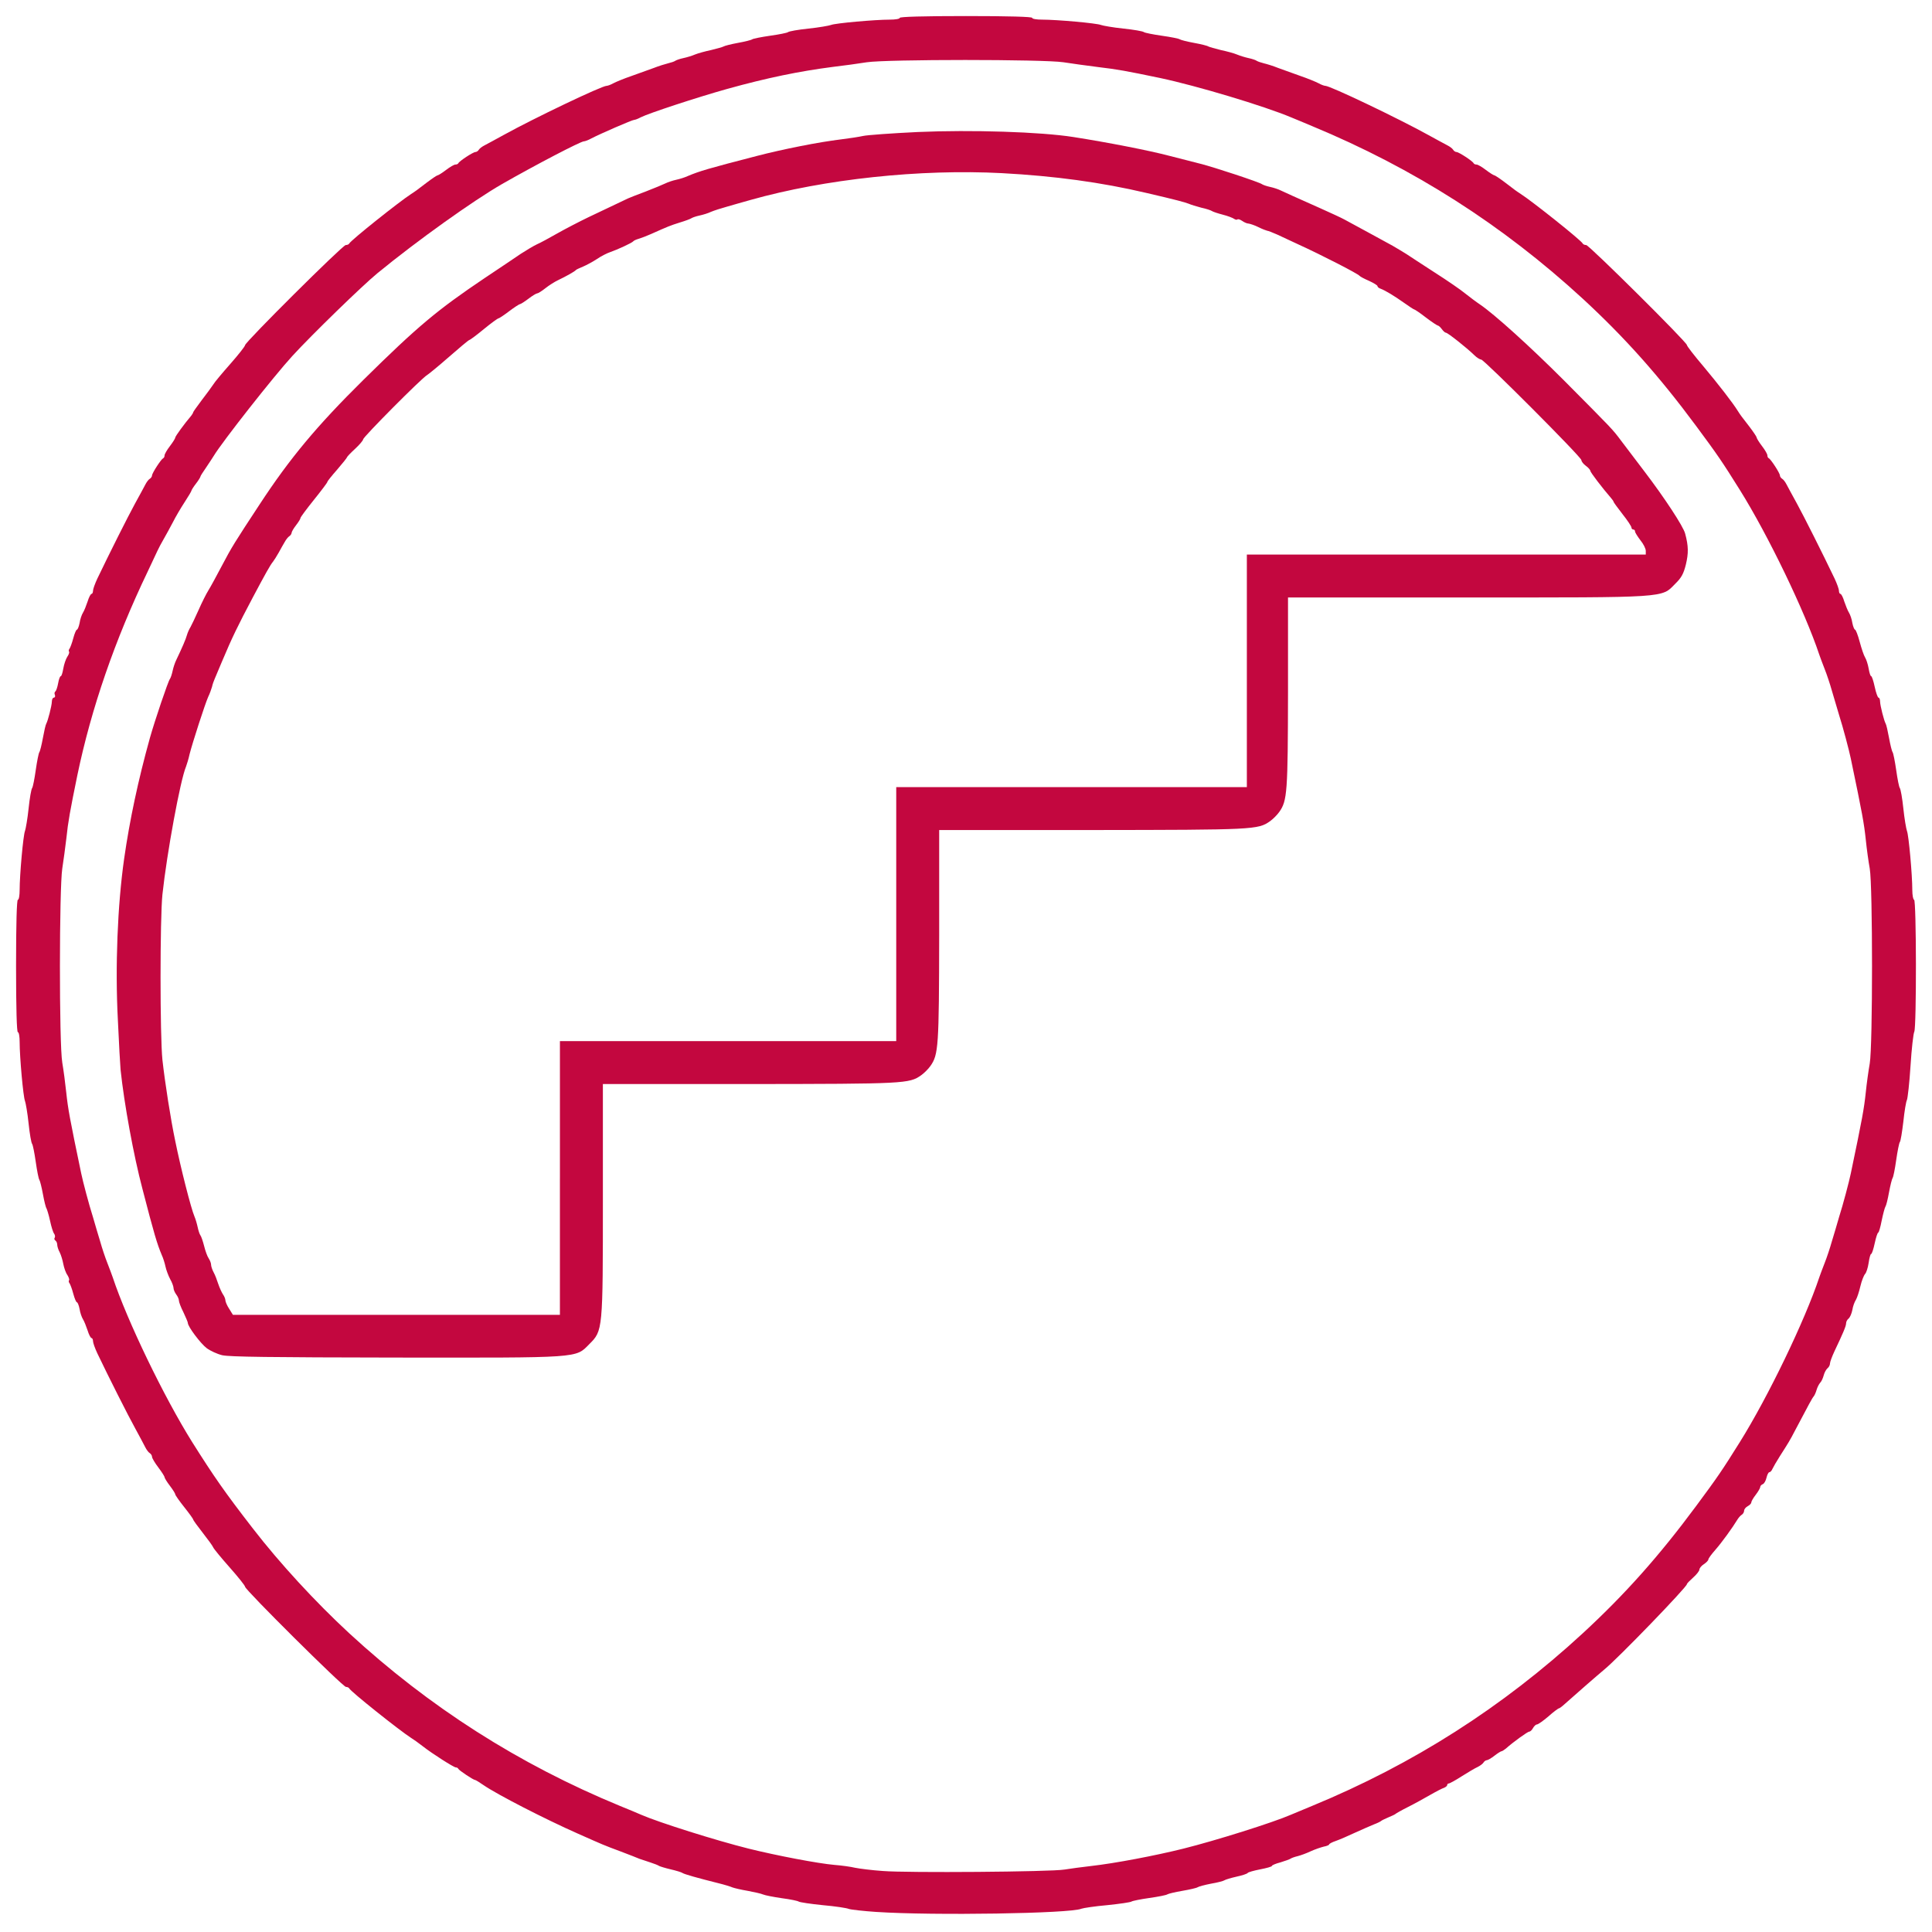
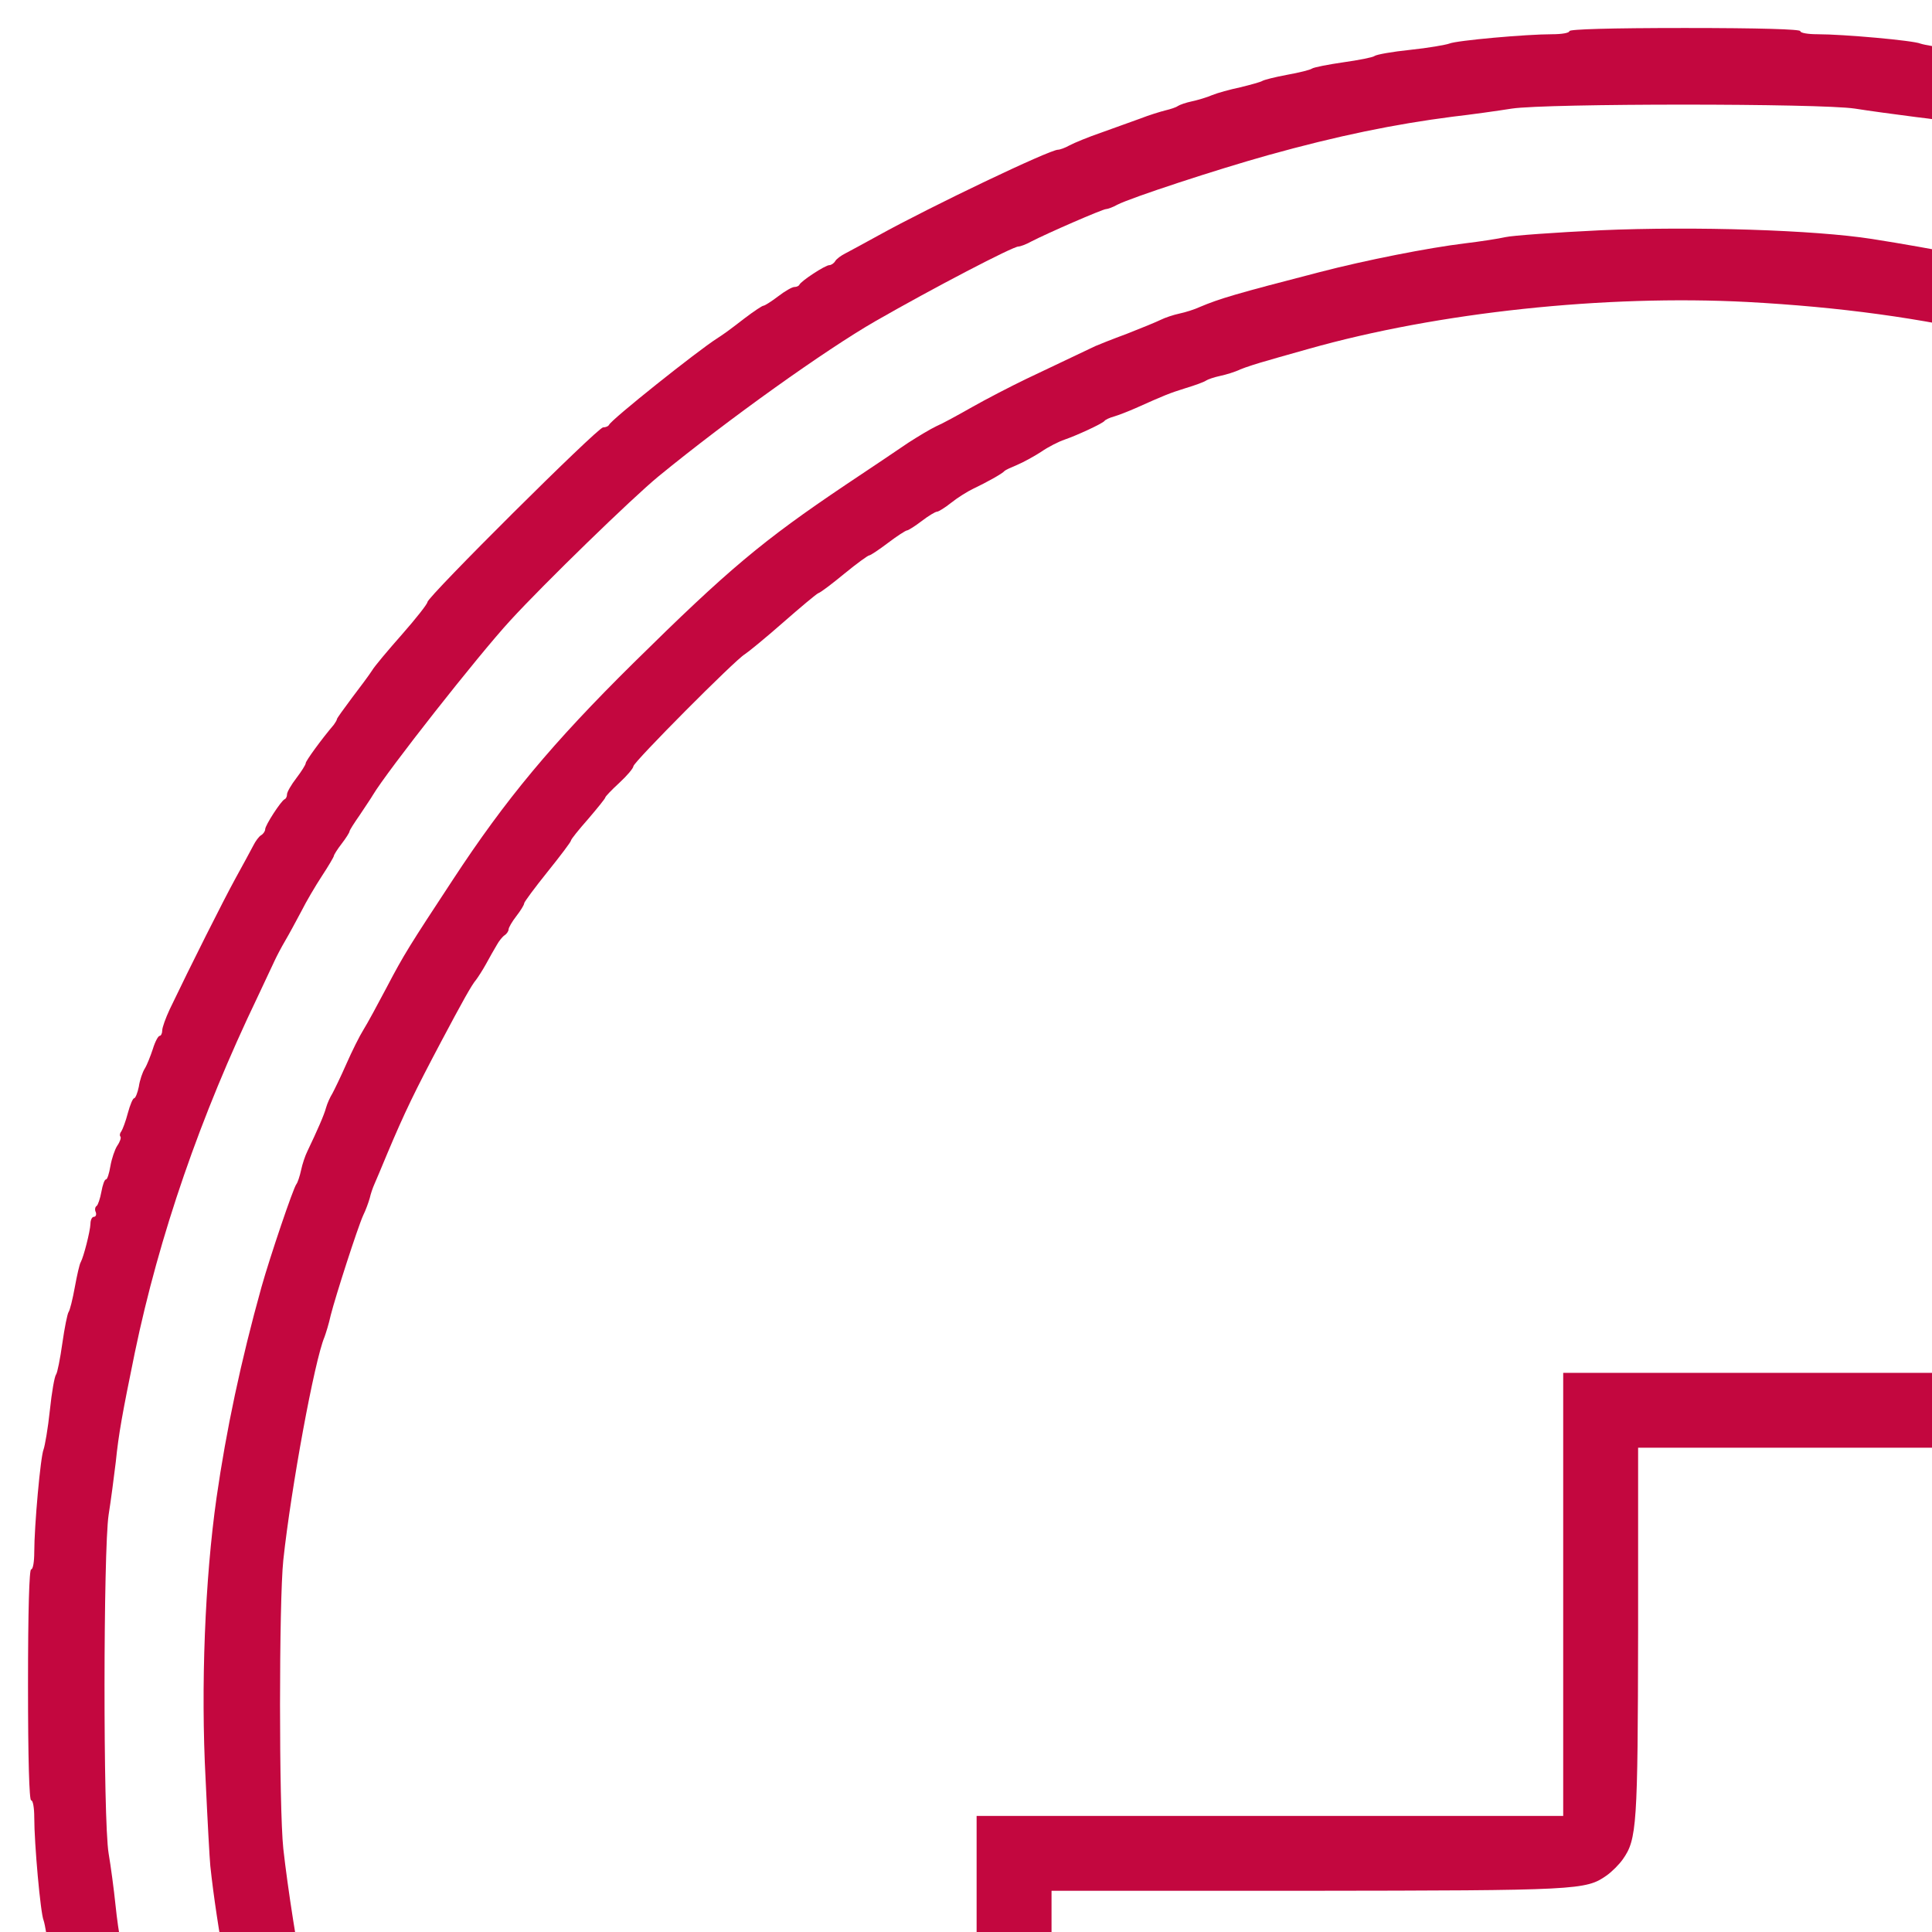
- <svg xmlns="http://www.w3.org/2000/svg" version="1.0" width="300px" height="300px" viewBox="0 0 300 300" preserveAspectRatio="xMidYMid meet">
+ <svg xmlns="http://www.w3.org/2000/svg" version="1.0" width="38pt" height="38pt" viewBox="0 0 172 172" preserveAspectRatio="xMidYMid meet">
  <g id="layer101" fill="#c3073f" stroke="none">
    <path d="M136.111 296.889 c-2.056 -0.139 -4 -0.361 -4.306 -0.472 -0.306 -0.139 -2.111 -0.417 -4.028 -0.583 -1.917 -0.194 -3.583 -0.444 -3.75 -0.556 -0.139 -0.111 -1.333 -0.361 -2.639 -0.528 -1.306 -0.194 -2.611 -0.444 -2.917 -0.583 -0.306 -0.139 -1.361 -0.361 -2.361 -0.556 -1 -0.167 -2.056 -0.417 -2.361 -0.528 -0.306 -0.139 -1.306 -0.444 -2.222 -0.667 -3.222 -0.806 -5.278 -1.389 -5.556 -1.583 -0.139 -0.111 -0.972 -0.361 -1.806 -0.556 -0.833 -0.194 -1.639 -0.444 -1.806 -0.528 -0.139 -0.111 -0.778 -0.361 -1.389 -0.556 -0.611 -0.194 -1.361 -0.444 -1.667 -0.556 -0.306 -0.139 -1.611 -0.639 -2.917 -1.139 -2.75 -1.028 -2.528 -0.944 -6.667 -2.778 -5.083 -2.25 -12.5 -6.056 -14.639 -7.528 -0.639 -0.444 -1.222 -0.806 -1.333 -0.806 -0.25 0 -2.5 -1.5 -2.583 -1.722 -0.056 -0.139 -0.222 -0.222 -0.389 -0.222 -0.306 0 -3.667 -2.139 -5.083 -3.25 -0.944 -0.722 -1.222 -0.917 -1.861 -1.333 -1.778 -1.139 -9.417 -7.222 -9.611 -7.694 -0.056 -0.111 -0.278 -0.222 -0.5 -0.222 -0.472 0 -15.667 -15.083 -15.667 -15.556 0 -0.167 -1.083 -1.528 -2.389 -3 -1.306 -1.472 -2.472 -2.889 -2.556 -3.111 -0.083 -0.222 -0.833 -1.25 -1.639 -2.278 -0.806 -1.028 -1.472 -1.944 -1.472 -2.056 0 -0.083 -0.611 -0.944 -1.389 -1.917 -0.778 -0.972 -1.389 -1.861 -1.389 -1.972 0 -0.139 -0.389 -0.75 -0.833 -1.333 -0.472 -0.611 -0.833 -1.222 -0.833 -1.333 0 -0.139 -0.444 -0.833 -0.972 -1.528 -0.528 -0.694 -0.972 -1.444 -0.972 -1.639 0 -0.194 -0.167 -0.472 -0.361 -0.583 -0.194 -0.111 -0.5 -0.528 -0.694 -0.917 -0.194 -0.389 -0.889 -1.694 -1.556 -2.917 -1.111 -2 -4.194 -8.111 -5.889 -11.667 -0.361 -0.778 -0.667 -1.611 -0.667 -1.889 0 -0.25 -0.111 -0.472 -0.222 -0.472 -0.139 0 -0.417 -0.528 -0.611 -1.167 -0.222 -0.667 -0.528 -1.444 -0.722 -1.75 -0.194 -0.306 -0.444 -1.028 -0.528 -1.583 -0.111 -0.583 -0.306 -1.056 -0.417 -1.056 -0.111 0 -0.361 -0.583 -0.556 -1.306 -0.194 -0.75 -0.472 -1.472 -0.583 -1.639 -0.139 -0.167 -0.167 -0.361 -0.083 -0.472 0.083 -0.083 -0.028 -0.444 -0.25 -0.806 -0.25 -0.333 -0.528 -1.139 -0.639 -1.722 -0.111 -0.611 -0.361 -1.417 -0.556 -1.806 -0.222 -0.389 -0.389 -0.944 -0.389 -1.194 0 -0.25 -0.139 -0.556 -0.278 -0.639 -0.167 -0.111 -0.222 -0.306 -0.111 -0.444 0.083 -0.139 0.056 -0.417 -0.083 -0.611 -0.167 -0.194 -0.444 -1.083 -0.639 -2 -0.194 -0.917 -0.472 -1.778 -0.556 -1.944 -0.111 -0.139 -0.361 -1.139 -0.556 -2.222 -0.194 -1.056 -0.444 -2.056 -0.556 -2.222 -0.111 -0.139 -0.361 -1.389 -0.556 -2.778 -0.194 -1.361 -0.444 -2.611 -0.556 -2.778 -0.139 -0.139 -0.389 -1.583 -0.556 -3.194 -0.167 -1.611 -0.444 -3.167 -0.556 -3.472 -0.278 -0.639 -0.833 -6.833 -0.833 -9.167 0 -0.833 -0.111 -1.528 -0.278 -1.528 -0.167 0 -0.278 -3.611 -0.278 -10.278 0 -6.667 0.111 -10.278 0.278 -10.278 0.167 0 0.278 -0.694 0.278 -1.528 0 -2.333 0.556 -8.528 0.833 -9.167 0.111 -0.306 0.389 -1.861 0.556 -3.472 0.167 -1.611 0.417 -3.028 0.556 -3.194 0.111 -0.139 0.361 -1.389 0.556 -2.778 0.194 -1.361 0.444 -2.611 0.556 -2.778 0.111 -0.139 0.361 -1.139 0.556 -2.222 0.194 -1.056 0.417 -2.056 0.528 -2.222 0.25 -0.444 0.833 -2.722 0.861 -3.389 0 -0.361 0.139 -0.639 0.306 -0.639 0.167 0 0.25 -0.194 0.167 -0.417 -0.111 -0.222 -0.056 -0.472 0.083 -0.556 0.111 -0.083 0.306 -0.639 0.417 -1.25 0.111 -0.611 0.278 -1.111 0.417 -1.111 0.111 0 0.278 -0.528 0.389 -1.194 0.111 -0.639 0.389 -1.472 0.611 -1.806 0.25 -0.361 0.361 -0.722 0.278 -0.806 -0.083 -0.111 -0.056 -0.306 0.083 -0.472 0.111 -0.167 0.389 -0.889 0.583 -1.639 0.194 -0.722 0.444 -1.306 0.556 -1.306 0.111 0 0.306 -0.472 0.417 -1.028 0.083 -0.583 0.333 -1.306 0.528 -1.611 0.194 -0.306 0.5 -1.083 0.722 -1.75 0.194 -0.639 0.472 -1.167 0.611 -1.167 0.111 0 0.222 -0.222 0.222 -0.472 0 -0.278 0.306 -1.111 0.667 -1.889 1.833 -3.833 4.778 -9.694 5.861 -11.667 0.667 -1.222 1.389 -2.528 1.583 -2.917 0.194 -0.389 0.5 -0.806 0.694 -0.917 0.194 -0.111 0.361 -0.361 0.361 -0.528 0 -0.361 1.417 -2.528 1.722 -2.667 0.139 -0.056 0.222 -0.25 0.222 -0.444 0 -0.194 0.361 -0.833 0.833 -1.444 0.444 -0.583 0.833 -1.194 0.833 -1.333 0 -0.194 1.389 -2.111 2.5 -3.417 0.139 -0.194 0.278 -0.417 0.278 -0.5 0 -0.083 0.611 -0.917 1.333 -1.889 0.722 -0.944 1.528 -2.028 1.778 -2.417 0.222 -0.389 1.444 -1.833 2.694 -3.25 1.222 -1.389 2.25 -2.694 2.25 -2.861 0 -0.472 15.167 -15.556 15.639 -15.556 0.25 0 0.472 -0.111 0.528 -0.222 0.194 -0.472 7.833 -6.556 9.611 -7.694 0.639 -0.417 0.889 -0.583 2.472 -1.806 0.806 -0.611 1.556 -1.111 1.667 -1.111 0.111 0 0.722 -0.389 1.306 -0.833 0.611 -0.472 1.25 -0.833 1.444 -0.833 0.194 0 0.389 -0.083 0.444 -0.194 0.139 -0.333 2.306 -1.75 2.667 -1.75 0.167 0 0.417 -0.167 0.528 -0.361 0.111 -0.194 0.528 -0.5 0.917 -0.694 0.389 -0.194 1.694 -0.917 2.917 -1.583 4.722 -2.611 15.25 -7.639 16 -7.639 0.167 0 0.639 -0.167 1.028 -0.389 0.417 -0.222 1.694 -0.75 2.833 -1.139 1.139 -0.417 2.722 -0.972 3.472 -1.25 0.778 -0.306 1.778 -0.611 2.222 -0.722 0.472 -0.111 0.972 -0.278 1.111 -0.389 0.167 -0.111 0.722 -0.306 1.25 -0.417 0.528 -0.111 1.361 -0.361 1.806 -0.556 0.472 -0.194 1.583 -0.5 2.5 -0.694 0.917 -0.222 1.806 -0.472 1.944 -0.556 0.167 -0.111 1.167 -0.361 2.222 -0.556 1.083 -0.194 2.083 -0.444 2.222 -0.556 0.167 -0.111 1.417 -0.361 2.778 -0.556 1.389 -0.194 2.639 -0.444 2.778 -0.556 0.167 -0.139 1.583 -0.389 3.194 -0.556 1.611 -0.167 3.167 -0.444 3.472 -0.556 0.639 -0.278 6.833 -0.833 9.167 -0.833 0.833 0 1.528 -0.111 1.528 -0.278 0 -0.167 3.611 -0.278 10.278 -0.278 6.667 0 10.278 0.111 10.278 0.278 0 0.167 0.694 0.278 1.528 0.278 2.333 0 8.528 0.556 9.167 0.833 0.306 0.111 1.861 0.389 3.472 0.556 1.611 0.167 3.056 0.417 3.194 0.556 0.167 0.111 1.417 0.361 2.778 0.556 1.389 0.194 2.639 0.444 2.778 0.556 0.167 0.111 1.167 0.361 2.222 0.556 1.083 0.194 2.083 0.444 2.222 0.556 0.167 0.083 1.028 0.333 1.944 0.556 0.917 0.194 2.056 0.5 2.5 0.694 0.472 0.194 1.278 0.444 1.806 0.556 0.528 0.111 1.111 0.306 1.25 0.417 0.167 0.111 0.667 0.278 1.111 0.389 0.472 0.111 1.472 0.417 2.222 0.722 0.778 0.278 2.333 0.833 3.472 1.25 1.139 0.389 2.417 0.917 2.833 1.139 0.389 0.222 0.861 0.389 1.028 0.389 0.75 0 11.278 5.028 16 7.639 1.222 0.667 2.528 1.389 2.917 1.583 0.389 0.194 0.806 0.5 0.917 0.694 0.111 0.194 0.361 0.361 0.528 0.361 0.361 0 2.528 1.417 2.667 1.75 0.056 0.111 0.25 0.194 0.444 0.194 0.194 0 0.833 0.361 1.444 0.833 0.583 0.444 1.194 0.833 1.306 0.833 0.111 0 0.861 0.5 1.667 1.111 1.583 1.222 1.833 1.389 2.472 1.806 1.778 1.139 9.417 7.222 9.611 7.694 0.056 0.111 0.278 0.222 0.528 0.222 0.444 0 15.639 15.083 15.639 15.528 0 0.167 1.167 1.667 2.583 3.333 2.25 2.694 4.528 5.611 5.333 6.917 0.389 0.611 0.528 0.806 1.806 2.444 0.611 0.806 1.111 1.556 1.111 1.667 0 0.139 0.389 0.75 0.833 1.333 0.472 0.611 0.833 1.25 0.833 1.444 0 0.194 0.083 0.389 0.222 0.444 0.306 0.139 1.722 2.306 1.722 2.667 0 0.167 0.167 0.417 0.361 0.528 0.194 0.111 0.5 0.528 0.694 0.917 0.194 0.389 0.917 1.694 1.583 2.917 1.083 1.972 4.028 7.833 5.861 11.667 0.361 0.778 0.667 1.611 0.667 1.889 0 0.25 0.111 0.472 0.222 0.472 0.139 0 0.417 0.528 0.611 1.194 0.222 0.639 0.528 1.417 0.722 1.722 0.194 0.306 0.444 1.028 0.528 1.611 0.111 0.556 0.306 1.028 0.417 1.028 0.111 0 0.444 0.833 0.722 1.889 0.278 1.028 0.639 2.111 0.833 2.417 0.194 0.306 0.444 1.083 0.556 1.722 0.111 0.667 0.278 1.194 0.389 1.194 0.111 0 0.361 0.75 0.556 1.667 0.194 0.917 0.472 1.667 0.583 1.667 0.139 0 0.25 0.278 0.25 0.639 0.028 0.667 0.611 2.944 0.861 3.389 0.111 0.167 0.333 1.167 0.528 2.222 0.194 1.083 0.444 2.083 0.556 2.222 0.111 0.167 0.361 1.417 0.556 2.778 0.194 1.389 0.444 2.639 0.556 2.778 0.139 0.167 0.389 1.583 0.556 3.194 0.167 1.611 0.444 3.167 0.556 3.472 0.278 0.639 0.833 6.833 0.833 9.167 0 0.833 0.139 1.528 0.278 1.528 0.361 0 0.389 19.806 0.028 20.5 -0.139 0.25 -0.417 2.639 -0.583 5.306 -0.167 2.667 -0.444 5.028 -0.556 5.278 -0.139 0.25 -0.389 1.75 -0.556 3.361 -0.194 1.611 -0.417 3.056 -0.556 3.194 -0.111 0.167 -0.361 1.417 -0.556 2.778 -0.194 1.389 -0.444 2.639 -0.556 2.778 -0.111 0.167 -0.361 1.167 -0.556 2.222 -0.194 1.083 -0.444 2.083 -0.556 2.222 -0.111 0.167 -0.361 1.111 -0.583 2.167 -0.194 1.028 -0.444 1.861 -0.528 1.861 -0.111 0 -0.361 0.75 -0.556 1.667 -0.194 0.917 -0.444 1.667 -0.556 1.667 -0.111 0 -0.278 0.611 -0.389 1.389 -0.111 0.75 -0.361 1.528 -0.556 1.722 -0.194 0.222 -0.528 1.056 -0.722 1.889 -0.194 0.833 -0.5 1.778 -0.694 2.111 -0.222 0.333 -0.472 1.028 -0.556 1.583 -0.111 0.556 -0.361 1.139 -0.583 1.333 -0.222 0.167 -0.389 0.5 -0.389 0.75 0 0.417 -0.472 1.528 -1.833 4.389 -0.361 0.778 -0.667 1.611 -0.667 1.833 0 0.25 -0.167 0.583 -0.389 0.75 -0.222 0.194 -0.472 0.667 -0.583 1.083 -0.111 0.417 -0.333 0.944 -0.556 1.167 -0.194 0.222 -0.444 0.722 -0.556 1.111 -0.111 0.389 -0.306 0.833 -0.444 1 -0.222 0.25 -0.722 1.167 -2.944 5.389 -0.75 1.444 -0.972 1.806 -2.306 3.889 -0.528 0.833 -1.056 1.75 -1.167 2 -0.111 0.278 -0.333 0.5 -0.472 0.5 -0.139 0 -0.333 0.389 -0.444 0.861 -0.111 0.472 -0.361 0.917 -0.583 1 -0.222 0.083 -0.389 0.278 -0.389 0.444 0 0.139 -0.306 0.694 -0.694 1.194 -0.389 0.5 -0.694 1.028 -0.694 1.194 0 0.167 -0.25 0.417 -0.556 0.583 -0.306 0.167 -0.556 0.472 -0.556 0.694 0 0.222 -0.167 0.5 -0.333 0.611 -0.194 0.111 -0.472 0.417 -0.639 0.667 -0.861 1.417 -2.5 3.667 -3.472 4.778 -0.611 0.694 -1.111 1.361 -1.111 1.528 0 0.139 -0.306 0.472 -0.694 0.722 -0.389 0.25 -0.694 0.639 -0.694 0.833 0 0.222 -0.444 0.778 -0.972 1.25 -0.528 0.472 -0.972 0.917 -0.972 1.028 0 0.444 -10.778 11.611 -12.889 13.306 -0.778 0.639 -4.917 4.25 -6.056 5.278 -0.417 0.389 -0.833 0.694 -0.917 0.694 -0.111 0 -0.861 0.556 -1.639 1.25 -0.806 0.694 -1.611 1.25 -1.778 1.25 -0.167 0 -0.444 0.25 -0.611 0.556 -0.167 0.306 -0.417 0.556 -0.583 0.556 -0.25 0 -2.528 1.639 -3.639 2.639 -0.278 0.222 -0.583 0.417 -0.694 0.417 -0.083 0 -0.583 0.306 -1.083 0.694 -0.5 0.389 -1.028 0.694 -1.194 0.694 -0.139 0 -0.389 0.167 -0.5 0.361 -0.111 0.194 -0.528 0.5 -0.917 0.694 -0.389 0.167 -1.5 0.833 -2.472 1.444 -0.944 0.611 -1.861 1.111 -2 1.111 -0.139 0 -0.25 0.111 -0.25 0.25 0 0.139 -0.222 0.306 -0.472 0.417 -0.278 0.083 -1.25 0.583 -2.167 1.111 -0.917 0.528 -2.472 1.389 -3.472 1.889 -1 0.5 -1.861 1 -1.944 1.083 -0.083 0.083 -0.583 0.306 -1.111 0.528 -0.528 0.222 -1.028 0.472 -1.111 0.556 -0.083 0.083 -0.583 0.333 -1.111 0.528 -0.528 0.222 -1.833 0.778 -2.917 1.278 -1.056 0.5 -2.417 1.083 -2.972 1.278 -0.583 0.194 -1.056 0.444 -1.056 0.556 0 0.083 -0.361 0.25 -0.833 0.333 -0.444 0.111 -1.361 0.417 -2.028 0.722 -0.639 0.306 -1.556 0.639 -2 0.75 -0.472 0.111 -0.944 0.278 -1.111 0.389 -0.139 0.111 -0.861 0.361 -1.583 0.583 -0.75 0.194 -1.333 0.444 -1.333 0.556 0 0.111 -0.806 0.333 -1.806 0.528 -1 0.194 -1.889 0.444 -1.944 0.556 -0.083 0.139 -0.861 0.389 -1.75 0.583 -0.861 0.194 -1.694 0.444 -1.861 0.556 -0.139 0.111 -1.083 0.361 -2.083 0.528 -1 0.194 -1.917 0.444 -2.083 0.556 -0.139 0.111 -1.222 0.361 -2.361 0.556 -1.139 0.194 -2.194 0.444 -2.361 0.556 -0.139 0.111 -1.389 0.361 -2.778 0.556 -1.361 0.194 -2.611 0.444 -2.778 0.556 -0.139 0.111 -1.833 0.361 -3.75 0.556 -1.917 0.167 -3.722 0.444 -4.028 0.556 -1.694 0.75 -22.944 1.083 -31.806 0.5z m29.167 -6.583 c0.833 -0.139 2.722 -0.389 4.167 -0.556 3.694 -0.417 9.972 -1.611 14.306 -2.694 5.111 -1.278 13.917 -4.056 16.667 -5.25 0.472 -0.194 1.972 -0.833 3.333 -1.389 15.694 -6.472 29.583 -15.333 42.056 -26.833 6.5 -6 11.806 -11.944 17.583 -19.75 3.278 -4.417 4.056 -5.556 6.778 -9.917 4.389 -7.028 10.083 -18.833 12.333 -25.583 0.139 -0.389 0.5 -1.389 0.833 -2.222 0.333 -0.833 0.833 -2.333 1.111 -3.333 0.306 -1 0.806 -2.667 1.111 -3.75 0.639 -2 1.583 -5.583 1.833 -6.806 1.806 -8.639 2.056 -10.028 2.333 -12.639 0.139 -1.361 0.417 -3.361 0.611 -4.444 0.472 -2.722 0.472 -27.556 0 -30.278 -0.194 -1.056 -0.472 -3.056 -0.611 -4.444 -0.278 -2.611 -0.528 -4 -2.333 -12.639 -0.25 -1.222 -1.194 -4.806 -1.833 -6.806 -0.306 -1.056 -0.806 -2.75 -1.111 -3.75 -0.278 -1 -0.778 -2.5 -1.111 -3.333 -0.333 -0.833 -0.694 -1.833 -0.833 -2.222 -2.25 -6.75 -7.944 -18.556 -12.333 -25.583 -2.722 -4.361 -3.5 -5.5 -6.778 -9.917 -5.778 -7.806 -11.083 -13.75 -17.583 -19.75 -12.472 -11.472 -26.25 -20.278 -42.056 -26.833 -1.361 -0.583 -2.806 -1.167 -3.194 -1.333 -4.278 -1.806 -14.778 -4.944 -20.417 -6.139 -5.333 -1.111 -6.556 -1.333 -9.583 -1.694 -1.75 -0.222 -4.194 -0.556 -5.417 -0.75 -3.083 -0.472 -27.444 -0.472 -30.556 0 -1.222 0.194 -3.583 0.528 -5.278 0.722 -5.167 0.667 -10.194 1.694 -16.389 3.417 -4.667 1.306 -12.194 3.778 -13.444 4.417 -0.389 0.222 -0.861 0.389 -1 0.389 -0.306 0 -5.278 2.167 -6.667 2.889 -0.444 0.25 -0.972 0.444 -1.139 0.444 -0.5 0 -7.583 3.694 -12.722 6.639 -4.444 2.556 -13.056 8.694 -19.333 13.833 -2.333 1.917 -10.167 9.528 -13.194 12.833 -2.861 3.111 -10.944 13.389 -12.222 15.528 -0.139 0.25 -0.694 1.056 -1.167 1.778 -0.5 0.722 -0.917 1.361 -0.917 1.472 0 0.083 -0.306 0.583 -0.694 1.083 -0.389 0.5 -0.694 1 -0.694 1.083 0 0.083 -0.472 0.889 -1.056 1.778 -0.583 0.889 -1.417 2.306 -1.833 3.139 -0.444 0.833 -1.083 2.028 -1.444 2.639 -0.361 0.611 -0.778 1.417 -0.944 1.778 -0.167 0.361 -0.833 1.778 -1.5 3.194 -5.111 10.639 -8.778 21.278 -10.944 31.694 -1.111 5.417 -1.444 7.25 -1.694 9.722 -0.167 1.389 -0.444 3.5 -0.639 4.722 -0.472 3.083 -0.5 27.194 0 30.139 0.194 1.139 0.472 3.222 0.611 4.583 0.278 2.611 0.528 4 2.333 12.639 0.25 1.222 1.194 4.806 1.833 6.806 0.306 1.083 0.806 2.75 1.111 3.75 0.278 1 0.778 2.5 1.111 3.333 0.333 0.833 0.694 1.833 0.833 2.222 2.25 6.778 7.972 18.611 12.333 25.583 3.417 5.417 5.056 7.778 9.444 13.444 4.167 5.389 9.694 11.389 14.917 16.222 12.472 11.5 26.361 20.361 42.056 26.833 1.389 0.556 2.889 1.194 3.333 1.389 2.75 1.194 11.556 3.972 16.667 5.25 4.361 1.083 10.778 2.306 13.333 2.528 1.083 0.083 2.5 0.278 3.194 0.444 0.694 0.139 2.639 0.389 4.306 0.5 3.75 0.306 26.083 0.139 28.194 -0.222z" />
    <path d="M34.528 210.445 c-0.806 -0.194 -1.889 -0.694 -2.444 -1.111 -0.944 -0.722 -2.917 -3.333 -2.917 -3.917 0 -0.139 -0.333 -0.889 -0.694 -1.667 -0.389 -0.75 -0.694 -1.583 -0.694 -1.806 0 -0.222 -0.194 -0.667 -0.417 -0.944 -0.222 -0.306 -0.417 -0.75 -0.417 -1 0 -0.222 -0.222 -0.861 -0.528 -1.389 -0.278 -0.528 -0.611 -1.417 -0.722 -1.944 -0.111 -0.528 -0.361 -1.333 -0.583 -1.806 -0.722 -1.722 -1.167 -3.194 -3 -10.278 -1.361 -5.139 -2.833 -13.194 -3.389 -18.472 -0.056 -0.528 -0.25 -4 -0.417 -7.667 -0.444 -8.306 -0.056 -17.889 0.972 -25.111 0.861 -6 2.167 -12.167 4 -18.75 0.75 -2.667 2.833 -8.833 3.111 -9.167 0.111 -0.139 0.306 -0.722 0.417 -1.25 0.111 -0.528 0.361 -1.278 0.556 -1.667 0.889 -1.861 1.5 -3.25 1.667 -3.889 0.111 -0.389 0.361 -0.944 0.556 -1.25 0.167 -0.306 0.75 -1.5 1.25 -2.639 0.5 -1.139 1.194 -2.528 1.528 -3.056 0.333 -0.528 1.25 -2.222 2.056 -3.75 1.556 -2.972 2.056 -3.75 5.889 -9.583 4.694 -7.167 8.861 -12.167 16.083 -19.306 8.472 -8.361 11.5 -10.889 18.889 -15.861 2.222 -1.472 4.722 -3.167 5.583 -3.75 0.861 -0.556 1.972 -1.222 2.5 -1.472 0.528 -0.222 1.944 -1 3.167 -1.694 1.222 -0.694 3.417 -1.833 4.861 -2.528 2.861 -1.361 5.444 -2.583 6.139 -2.917 0.25 -0.111 1.5 -0.611 2.778 -1.083 1.278 -0.5 2.639 -1.056 3.028 -1.25 0.389 -0.194 1.139 -0.444 1.667 -0.556 0.528 -0.111 1.333 -0.361 1.806 -0.583 1.778 -0.75 3.167 -1.167 10.694 -3.111 4.056 -1.056 9.694 -2.167 12.917 -2.556 1.389 -0.167 3 -0.417 3.611 -0.556 0.611 -0.139 4.444 -0.417 8.5 -0.611 8.333 -0.361 19 -0.028 24.139 0.778 5.306 0.833 11.75 2.083 15 2.944 1.75 0.444 3.917 1 4.778 1.222 2 0.5 9.167 2.861 9.528 3.167 0.167 0.111 0.722 0.306 1.25 0.417 0.528 0.111 1.278 0.361 1.667 0.556 0.833 0.389 2.167 1 6.111 2.75 1.611 0.722 3.306 1.5 3.75 1.75 1.306 0.694 6.278 3.417 7.5 4.083 0.611 0.361 1.556 0.917 2.083 1.25 0.528 0.361 2.556 1.667 4.472 2.917 1.917 1.222 4.056 2.694 4.722 3.25 0.667 0.528 1.694 1.306 2.278 1.694 2.25 1.528 7.722 6.472 13 11.75 7.639 7.694 7.556 7.583 8.944 9.444 0.694 0.917 2.306 3.056 3.583 4.722 3.111 4.083 6.056 8.556 6.333 9.667 0.528 1.944 0.528 3.056 0.111 4.806 -0.361 1.444 -0.694 2.056 -1.667 3 -2.167 2.194 -0.944 2.111 -32.472 2.111 l-27.639 0 0 14.667 c-0.028 15.583 -0.111 16.889 -1.361 18.639 -0.333 0.472 -0.972 1.111 -1.444 1.444 -1.861 1.306 -2.444 1.333 -27.667 1.361 l-23.694 0 0 16.333 c-0.028 17.361 -0.111 18.528 -1.361 20.306 -0.333 0.472 -0.972 1.111 -1.444 1.444 -1.861 1.306 -2.5 1.333 -26.694 1.361 l-22.722 0 0 17.778 c0 20.528 0 20.5 -2.111 22.611 -2.167 2.194 -1.194 2.111 -30.167 2.083 -19.389 -0.028 -25.694 -0.111 -26.806 -0.361z m52.417 -27.528 l0 -21.25 26.111 0 26.111 0 0 -19.722 0 -19.722 27.222 0 27.222 0 0 -18.056 0 -18.056 30.972 0 30.972 0 0 -0.583 c0 -0.333 -0.361 -1.056 -0.833 -1.639 -0.444 -0.583 -0.833 -1.194 -0.833 -1.361 0 -0.167 -0.111 -0.306 -0.278 -0.306 -0.139 0 -0.278 -0.139 -0.278 -0.306 0 -0.167 -0.611 -1.111 -1.389 -2.083 -0.75 -0.972 -1.389 -1.833 -1.389 -1.917 0 -0.083 -0.194 -0.361 -0.417 -0.611 -1.306 -1.5 -3.194 -3.972 -3.194 -4.194 0 -0.139 -0.306 -0.5 -0.694 -0.778 -0.389 -0.278 -0.694 -0.694 -0.694 -0.889 0 -0.472 -15.111 -15.611 -15.556 -15.611 -0.194 0 -0.694 -0.306 -1.083 -0.694 -1.167 -1.139 -4.111 -3.472 -4.389 -3.472 -0.139 0 -0.417 -0.25 -0.639 -0.556 -0.222 -0.306 -0.5 -0.556 -0.611 -0.556 -0.111 0 -0.944 -0.556 -1.861 -1.25 -0.889 -0.694 -1.722 -1.25 -1.806 -1.25 -0.083 0 -0.806 -0.472 -1.583 -1.028 -1.528 -1.083 -2.861 -1.889 -3.639 -2.194 -0.278 -0.083 -0.5 -0.278 -0.5 -0.417 0 -0.111 -0.583 -0.472 -1.306 -0.806 -0.722 -0.306 -1.389 -0.667 -1.472 -0.778 -0.25 -0.333 -5.806 -3.194 -9.583 -4.917 -1.056 -0.5 -2.528 -1.167 -3.222 -1.5 -0.694 -0.306 -1.389 -0.583 -1.528 -0.583 -0.139 -0.028 -0.75 -0.25 -1.361 -0.556 -0.611 -0.306 -1.306 -0.528 -1.528 -0.556 -0.25 0 -0.694 -0.194 -1 -0.417 -0.333 -0.222 -0.667 -0.333 -0.75 -0.222 -0.111 0.083 -0.333 0.028 -0.528 -0.111 -0.194 -0.139 -0.972 -0.444 -1.75 -0.639 -0.75 -0.194 -1.5 -0.444 -1.667 -0.556 -0.139 -0.111 -0.889 -0.361 -1.667 -0.528 -0.75 -0.194 -1.639 -0.472 -1.944 -0.611 -0.556 -0.222 -1.972 -0.611 -6.528 -1.667 -7.083 -1.667 -14.278 -2.639 -22.472 -3.083 -12.667 -0.667 -27.556 0.917 -39.056 4.167 -1.056 0.306 -2.694 0.75 -3.611 1.028 -0.917 0.25 -2.028 0.611 -2.5 0.806 -0.444 0.222 -1.278 0.472 -1.806 0.583 -0.528 0.111 -1.083 0.306 -1.25 0.417 -0.139 0.111 -0.972 0.417 -1.806 0.667 -1.5 0.472 -1.833 0.611 -4.444 1.778 -0.694 0.306 -1.556 0.639 -1.944 0.75 -0.389 0.111 -0.75 0.278 -0.833 0.389 -0.194 0.25 -2.5 1.306 -3.556 1.667 -0.5 0.167 -1.444 0.639 -2.083 1.083 -0.639 0.417 -1.611 0.944 -2.139 1.167 -0.528 0.222 -1.028 0.444 -1.111 0.528 -0.194 0.25 -1.667 1.056 -2.778 1.583 -0.528 0.25 -1.417 0.806 -1.972 1.25 -0.556 0.444 -1.139 0.806 -1.278 0.806 -0.139 0 -0.75 0.361 -1.361 0.833 -0.583 0.444 -1.194 0.833 -1.306 0.833 -0.111 0 -0.889 0.5 -1.694 1.111 -0.806 0.611 -1.556 1.111 -1.667 1.111 -0.111 0 -1.111 0.722 -2.194 1.611 -1.111 0.917 -2.139 1.694 -2.333 1.75 -0.167 0.056 -1.583 1.25 -3.139 2.611 -1.583 1.389 -3.111 2.639 -3.417 2.833 -0.833 0.472 -9.917 9.611 -9.917 9.972 0 0.167 -0.556 0.833 -1.25 1.472 -0.694 0.639 -1.25 1.222 -1.25 1.306 0 0.083 -0.694 0.944 -1.528 1.917 -0.833 0.944 -1.528 1.806 -1.528 1.917 0 0.111 -0.944 1.361 -2.083 2.778 -1.139 1.417 -2.083 2.694 -2.083 2.806 0 0.139 -0.306 0.639 -0.694 1.139 -0.389 0.5 -0.694 1.028 -0.694 1.194 0 0.139 -0.167 0.389 -0.333 0.5 -0.194 0.111 -0.528 0.528 -0.722 0.889 -0.222 0.361 -0.639 1.111 -0.944 1.667 -0.306 0.556 -0.722 1.194 -0.889 1.417 -0.389 0.444 -1.222 1.944 -3.139 5.556 -2.306 4.361 -3.194 6.167 -4.806 10 -0.472 1.139 -0.972 2.333 -1.111 2.639 -0.139 0.306 -0.333 0.861 -0.417 1.25 -0.111 0.389 -0.361 1.083 -0.583 1.528 -0.5 1.111 -2.444 7.139 -2.889 8.889 -0.167 0.778 -0.444 1.639 -0.556 1.944 -0.889 2.083 -2.972 13.417 -3.667 19.861 -0.389 3.722 -0.389 22 0 25.694 0.389 3.5 1.278 9.222 2 12.639 0.833 4.111 2.444 10.444 2.972 11.667 0.167 0.389 0.389 1.139 0.5 1.667 0.111 0.528 0.306 1.111 0.417 1.25 0.139 0.167 0.389 0.917 0.583 1.667 0.194 0.778 0.5 1.639 0.722 1.944 0.194 0.306 0.361 0.722 0.361 0.972 0 0.222 0.167 0.75 0.389 1.167 0.222 0.389 0.528 1.194 0.722 1.806 0.194 0.583 0.528 1.306 0.722 1.611 0.222 0.306 0.389 0.722 0.389 0.944 0 0.194 0.25 0.806 0.583 1.306 l0.583 0.944 25.389 0 25.389 0 0 -21.25z" />
  </g>
</svg>
